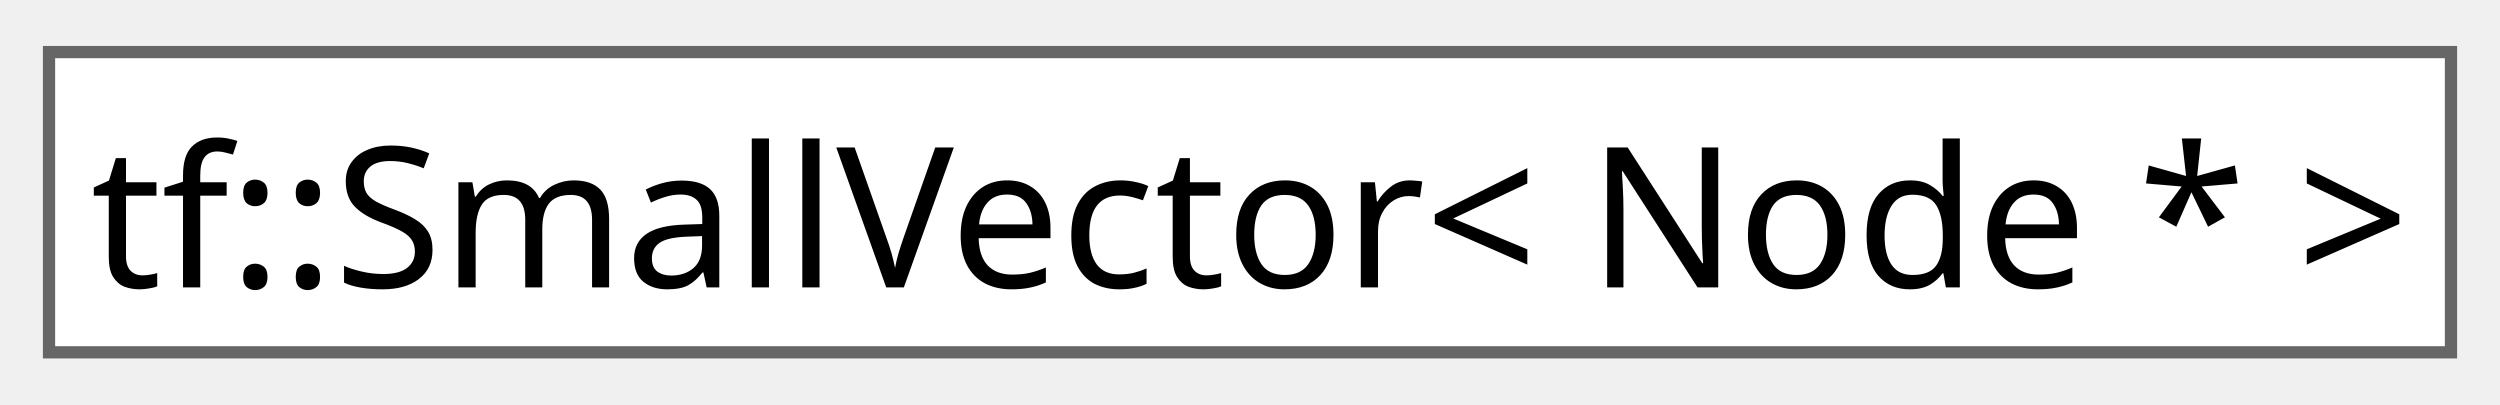
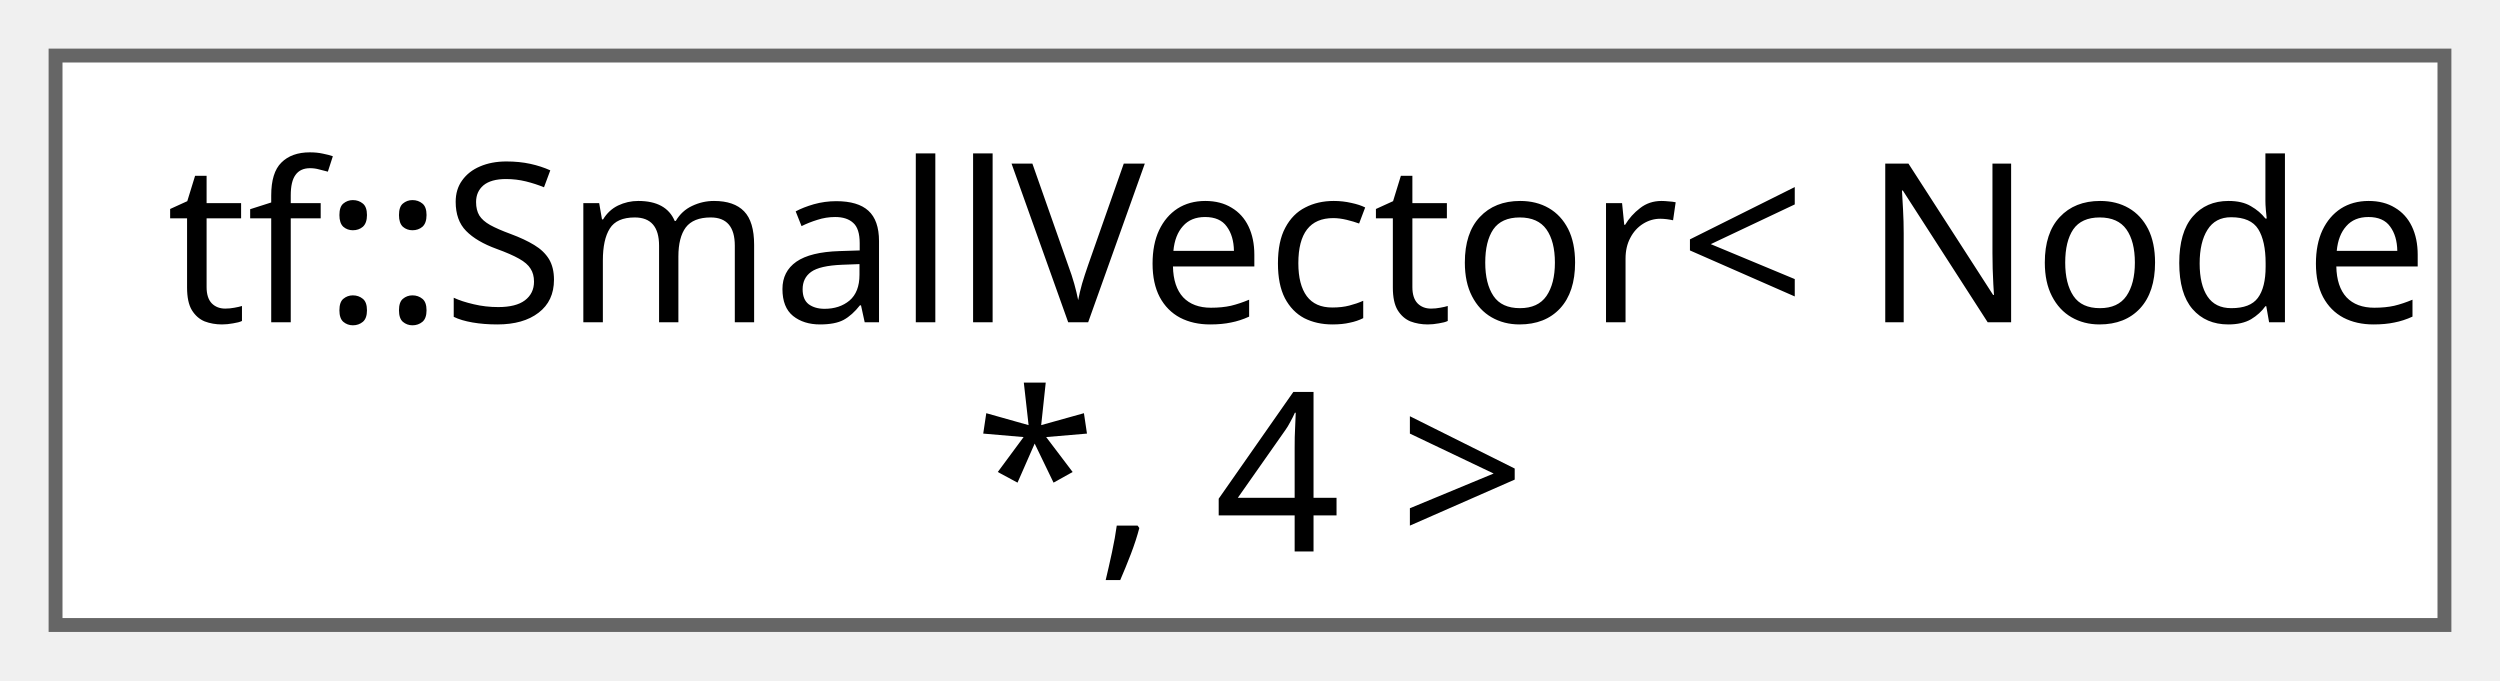
- <svg xmlns="http://www.w3.org/2000/svg" xmlns:xlink="http://www.w3.org/1999/xlink" width="204pt" height="33pt" viewBox="0.00 0.00 204.00 32.50">
-   <g id="graph0" class="graph" transform="scale(1 1) rotate(0) translate(4 28.5)">
+ <svg xmlns="http://www.w3.org/2000/svg" xmlns:xlink="http://www.w3.org/1999/xlink" width="180pt" height="49pt" viewBox="0.00 0.00 180.00 49.00">
+   <g id="graph0" class="graph" transform="scale(1 1) rotate(0) translate(4 45)">
    <g id="Node000000" class="node">
      <g id="a_Node000000">
        <a xlink:href="classtf_1_1SmallVector.html" target="_top" xlink:title=" ">
-           <polygon fill="white" stroke="#666666" points="196,-24.5 0,-24.5 0,0 196,0 196,-24.5" />
-           <text text-anchor="middle" x="98" y="-5.3" font-family="SourceSansPro" font-size="16.00">tf::SmallVector&lt; Node * &gt;</text>
+           <polygon fill="white" stroke="#666666" points="172,-41 0,-41 0,0 172,0 172,-41" />
+           <text text-anchor="start" x="8" y="-21.8" font-family="SourceSansPro" font-size="16.00">tf::SmallVector&lt; Node</text>
+           <text text-anchor="middle" x="86" y="-5.3" font-family="SourceSansPro" font-size="16.00"> *, 4 &gt;</text>
        </a>
      </g>
    </g>
  </g>
</svg>
